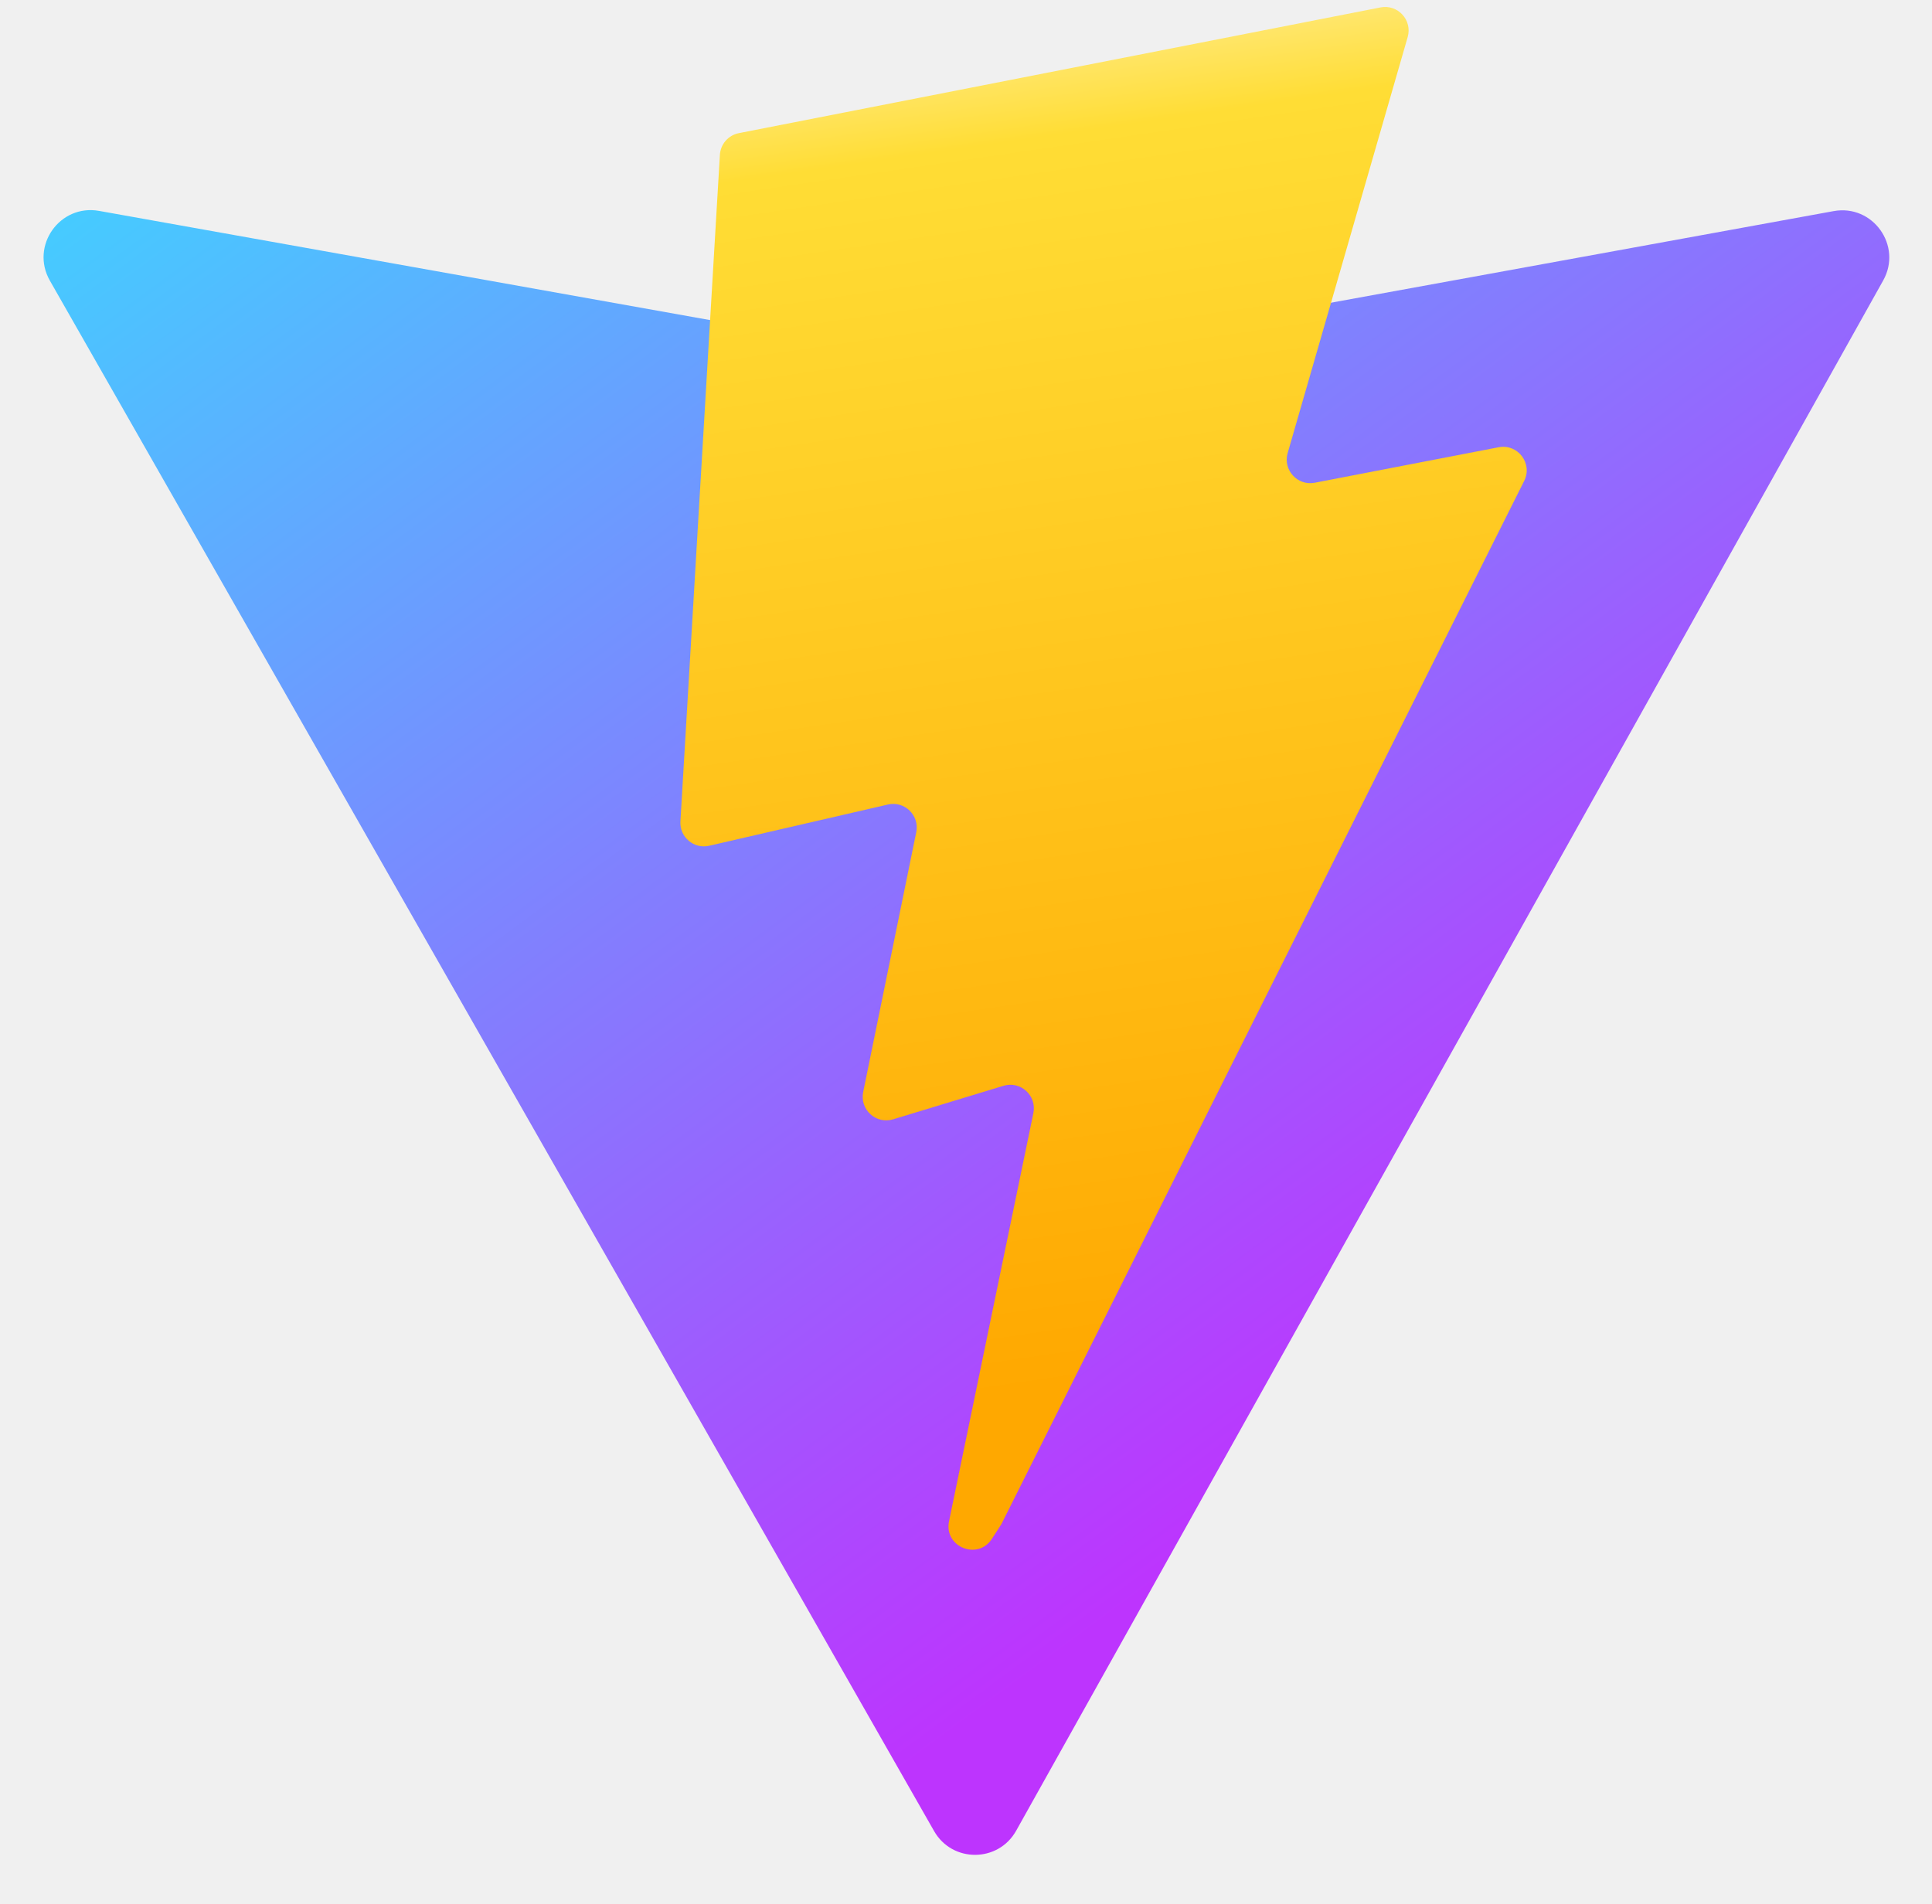
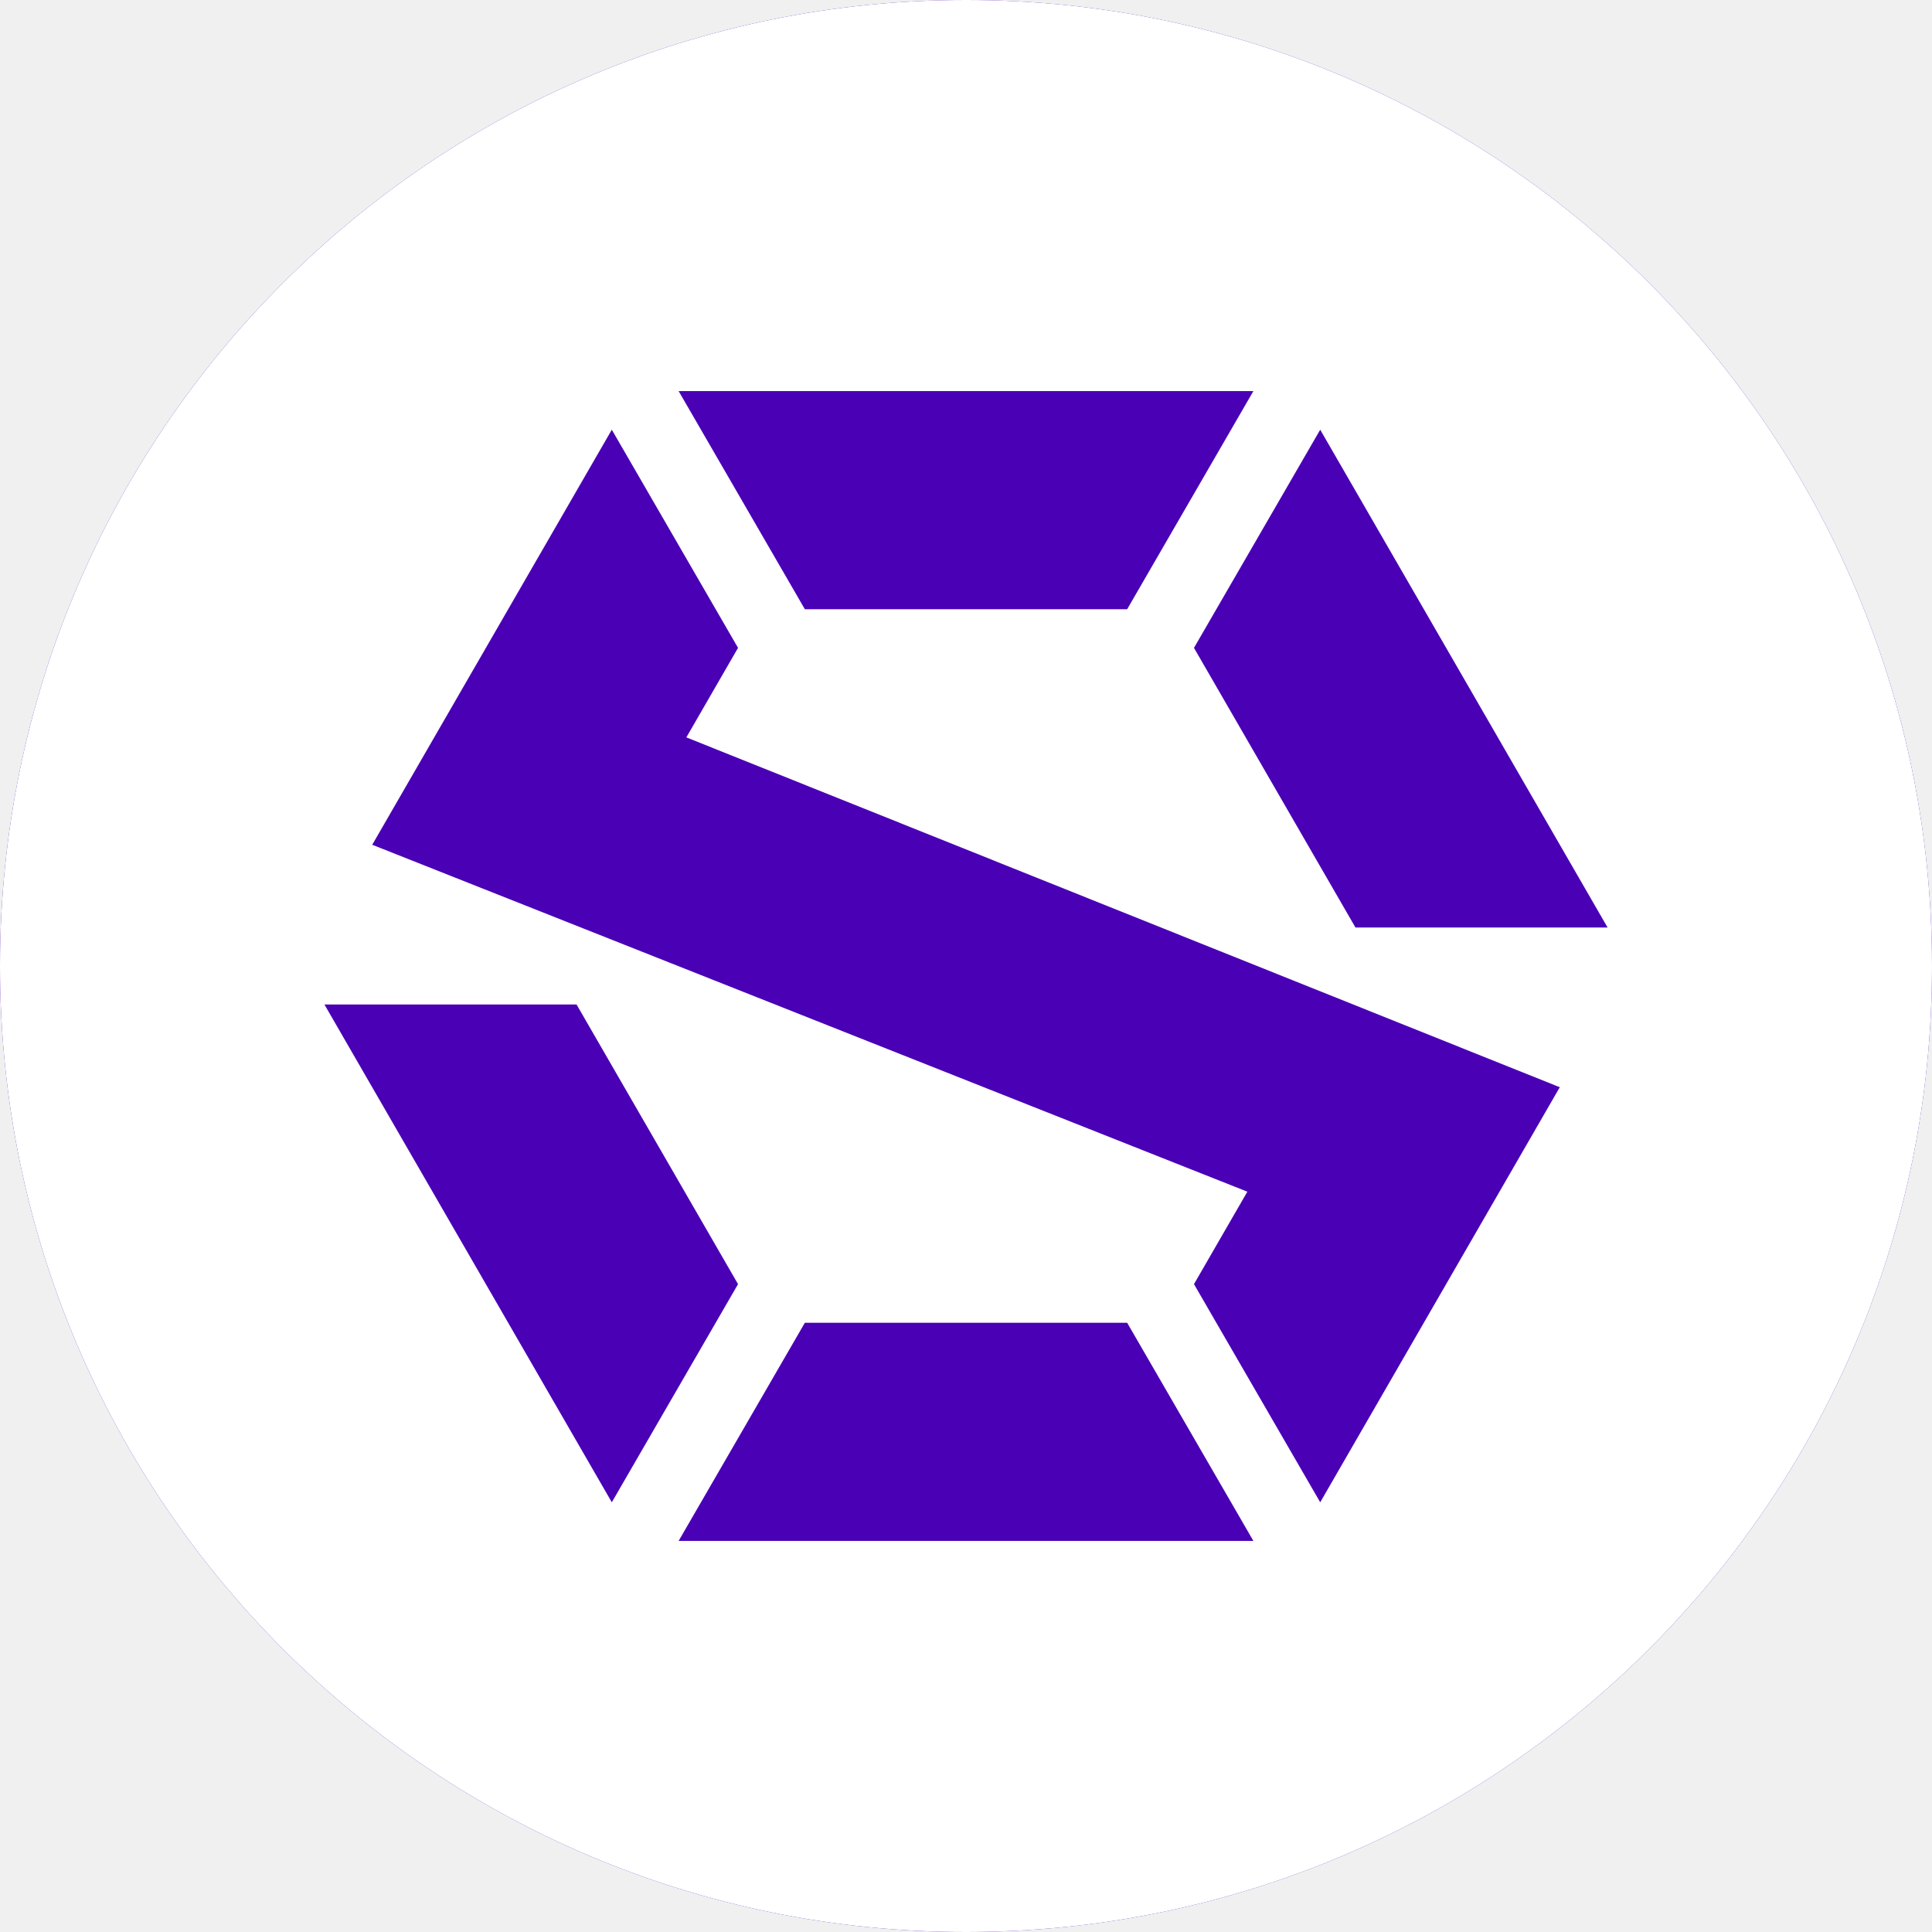
- <svg xmlns="http://www.w3.org/2000/svg" width="410" height="404" fill="none" viewBox="0 0 410 404">
-   <path fill="url(#paint0_linear)" d="M399.641 59.525L215.643 388.545C211.844 395.338 202.084 395.378 198.228 388.618L10.582 59.556C6.381 52.19 12.68 43.267 21.028 44.759L205.223 77.682C206.398 77.892 207.601 77.89 208.776 77.676L389.119 44.806C397.439 43.289 403.768 52.143 399.641 59.525Z" />
-   <path fill="url(#paint1_linear)" d="M292.965 1.574L156.801 28.255C154.563 28.694 152.906 30.59 152.771 32.866L144.395 174.33C144.198 177.662 147.258 180.248 150.51 179.498L188.42 170.749C191.967 169.931 195.172 173.055 194.443 176.622L183.18 231.775C182.422 235.487 185.907 238.661 189.532 237.56L212.947 230.446C216.577 229.344 220.065 232.527 219.297 236.242L201.398 322.875C200.278 328.294 207.486 331.249 210.492 326.603L212.5 323.5L323.454 102.072C325.312 98.365 322.108 94.137 318.036 94.923L279.014 102.454C275.347 103.161 272.227 99.746 273.262 96.158L298.731 7.867C299.767 4.273 296.636 0.855 292.965 1.574Z" />
+ <svg xmlns="http://www.w3.org/2000/svg" width="400" height="400" viewBox="0 0 400 400" fill="none">
+   <g clip-path="url(#clip0_279_149)">
+     <rect width="400" height="400" rx="200" fill="#4A00B5" />
+     <g clip-path="url(#clip1_279_149)">
+       <path d="M370 400H30C13.433 400 0 386.567 0 370V30C0 13.433 13.433 0 30 0H370C386.567 0 400 13.433 400 30V370C400 386.567 386.567 400 370 400Z" fill="white" />
+       <path d="M152.801 265.867L126.668 311.033L67.168 207.967H119.368L152.801 265.867ZM129.268 174.9H77.068L126.668 88.967L152.801 134.133L129.268 174.9ZM270.735 225.1H322.935L273.335 311.033L247.201 265.867L270.735 225.1ZM166.635 126.133L140.501 80.967H259.501L233.368 126.133H166.635ZM233.368 273.867L259.501 319.033H140.501L166.635 273.867H233.368ZM247.201 134.133L273.335 88.967L332.835 192.033H280.635L247.201 134.133Z" fill="#4A00B5" />
+       <path d="M77.068 174.9L258.268 246.733L322.935 225.1L142.101 152.667L77.068 174.9Z" fill="#4A00B5" />
+     </g>
+   </g>
  <defs>
-     <linearGradient id="paint0_linear" x1="6" x2="235" y1="33" y2="344" gradientUnits="userSpaceOnUse">
-       <stop stop-color="#41D1FF" />
-       <stop offset="1" stop-color="#BD34FE" />
-     </linearGradient>
-     <linearGradient id="paint1_linear" x1="194.651" x2="236.076" y1="8.818" y2="292.989" gradientUnits="userSpaceOnUse">
-       <stop stop-color="#FFEA83" />
-       <stop offset=".083" stop-color="#FFDD35" />
-       <stop offset="1" stop-color="#FFA800" />
-     </linearGradient>
+     <clipPath id="clip0_279_149">
+       <rect width="400" height="400" rx="200" fill="white" />
+     </clipPath>
+     <clipPath id="clip1_279_149">
+       <rect width="400" height="400" fill="white" />
+     </clipPath>
  </defs>
</svg>
